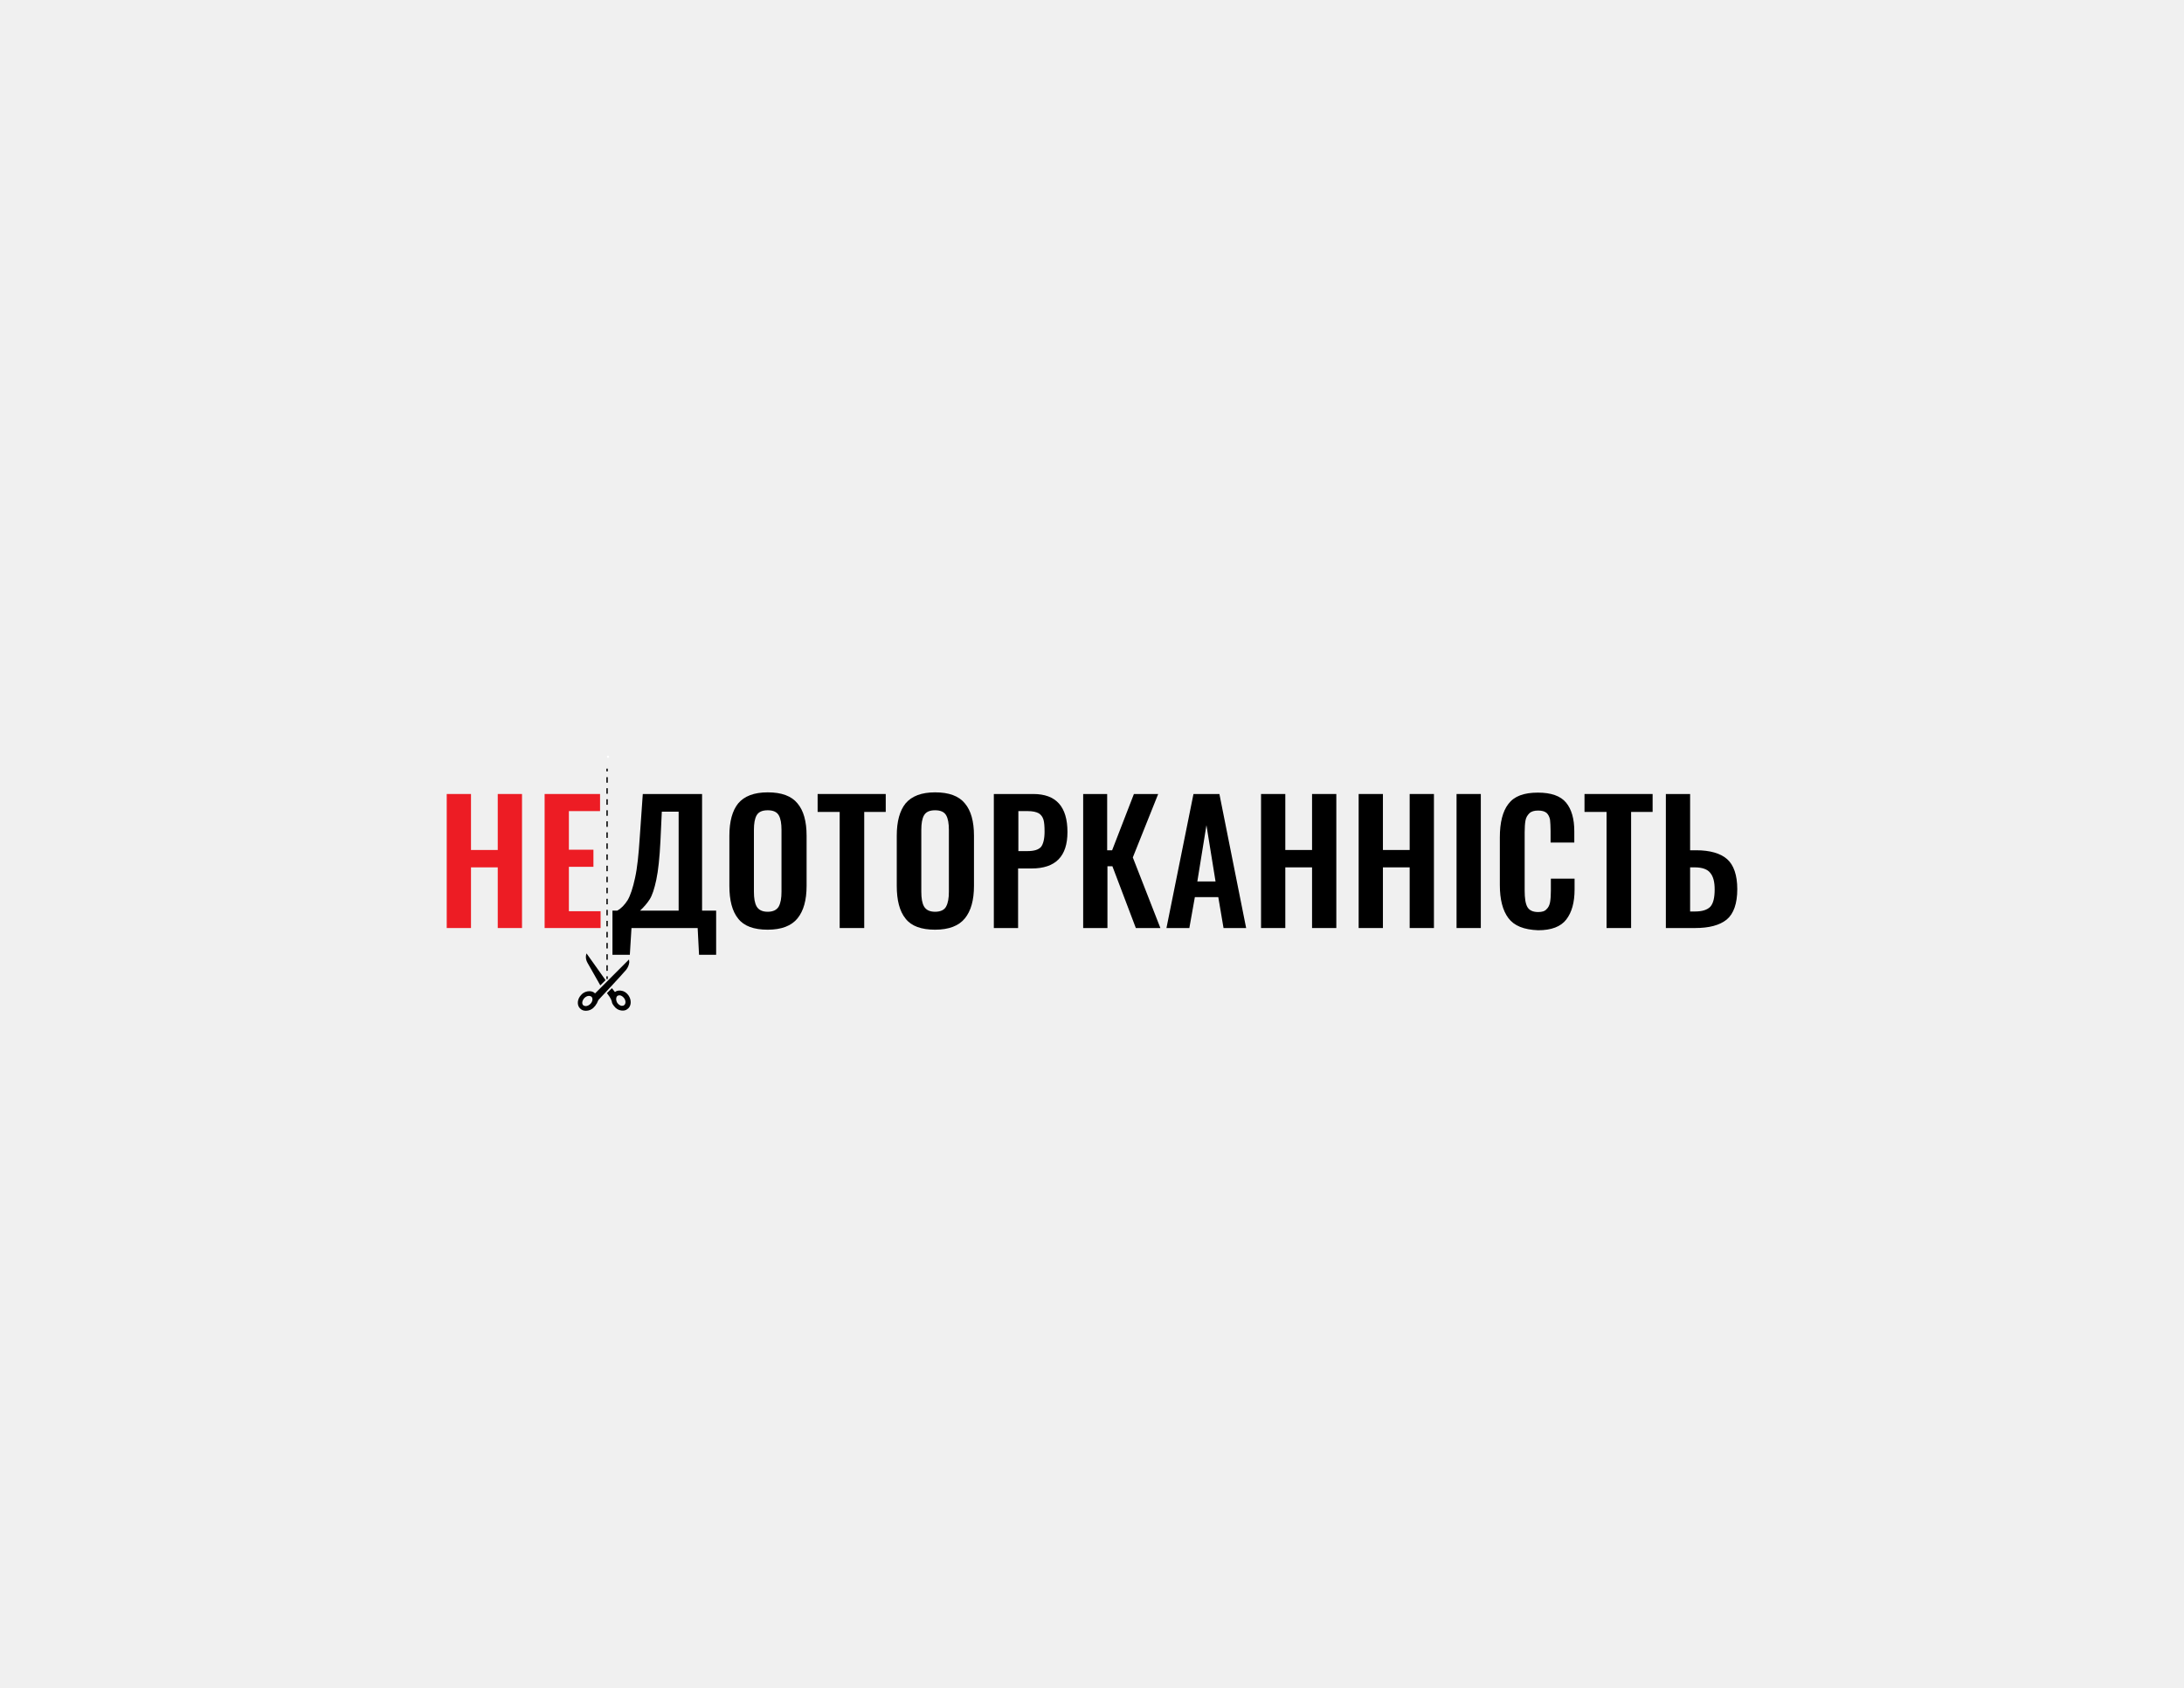
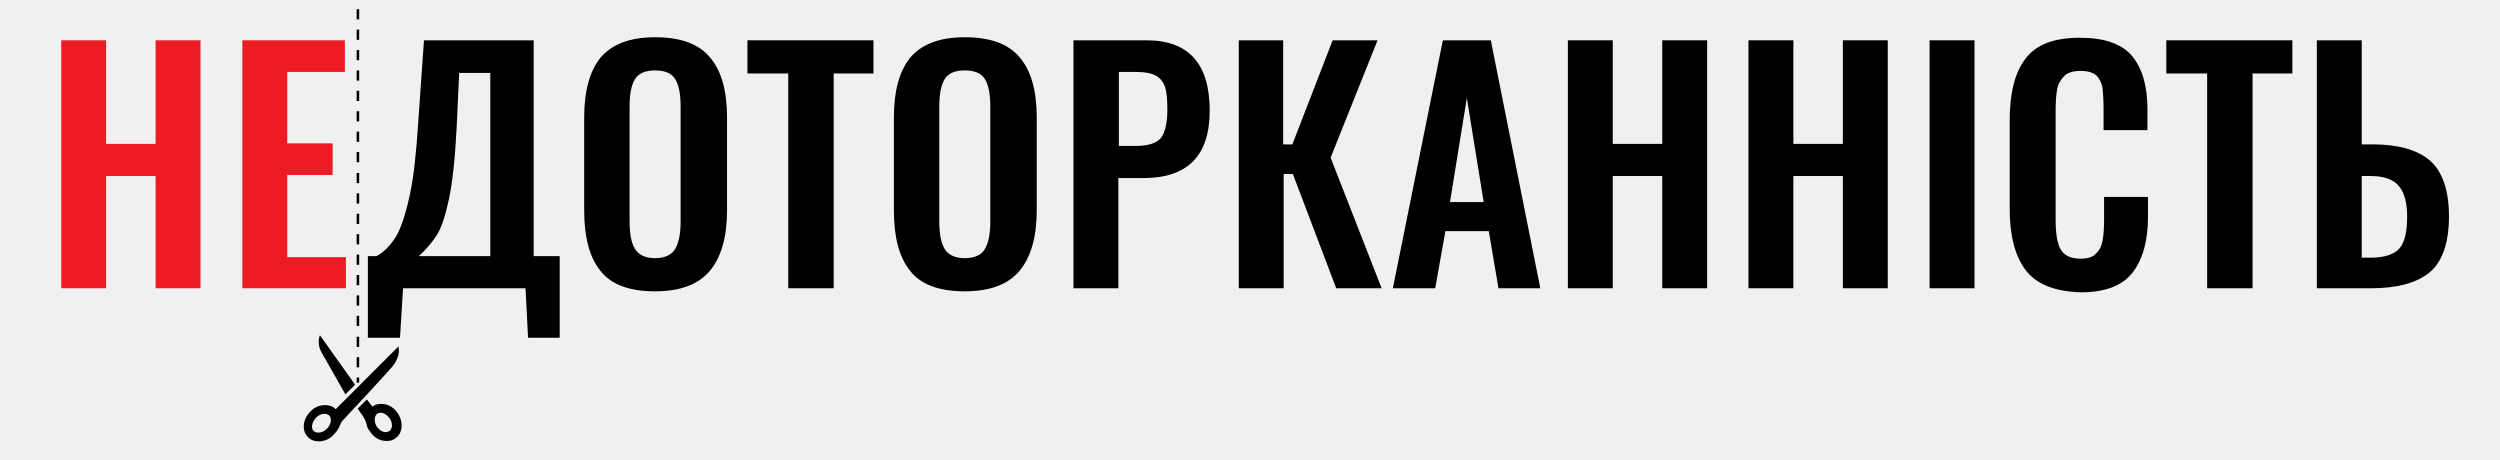
- <svg xmlns="http://www.w3.org/2000/svg" version="1.1" id="Layer_1" x="0px" y="0px" viewBox="0 0 792 612" style="enable-background:new 0 0 792 612;" xml:space="preserve">
+ <svg xmlns="http://www.w3.org/2000/svg" version="1.1" id="Layer_1" x="0px" y="0px" viewBox="150 280 490 90" style="enable-background:new 0 0 792 612;" xml:space="preserve">
  <style type="text/css">
	.st0{fill:#ED1C24;}
	.st1{fill:#010101;}
	.st2{fill:#FFFFFF;}
</style>
  <g>
    <path class="st0" d="M162,287.9h8.8v20.3h9.7v-20.3h8.8v48.6h-8.8v-22h-9.7v22H162V287.9z" />
    <path class="st0" d="M197.4,287.9h20.2v6.2h-11.3v14h8.9v6.2h-8.9v16.1h11.5v6.1h-20.3V287.9z" />
    <path d="M222.1,330.2h1.7c1.5-0.8,2.7-2.1,3.8-3.8c1-1.7,1.9-4.4,2.7-8.1c0.8-3.6,1.3-8.5,1.7-14.7l1.1-15.7h21.5v42.3h5.1v16h-6.2   l-0.5-9.7H229l-0.6,9.7h-6.3V330.2z M246.1,330.2v-35.9H240l-0.5,10.7c-0.3,6-0.8,10.7-1.5,14c-0.7,3.3-1.5,5.7-2.4,7.1   c-0.9,1.4-2.1,2.8-3.5,4.1H246.1z" />
    <path d="M267.7,333.1c-2.2-2.7-3.2-6.7-3.2-11.9V303c0-5.2,1.1-9.1,3.2-11.7c2.2-2.6,5.7-4,10.7-4c5,0,8.6,1.3,10.8,4   c2.2,2.6,3.3,6.5,3.3,11.7v18.2c0,5.2-1.1,9.1-3.3,11.8c-2.2,2.7-5.8,4.1-10.8,4.1C273.4,337.1,269.8,335.8,267.7,333.1z    M282.4,328.7c0.7-1.3,1-3,1-5.4v-22.4c0-2.3-0.3-4.1-1-5.3c-0.7-1.2-2-1.8-4-1.8c-2,0-3.3,0.6-4,1.8c-0.7,1.2-1,3-1,5.3v22.4   c0,2.4,0.3,4.2,1,5.4c0.7,1.2,2,1.9,4,1.9C280.4,330.6,281.7,329.9,282.4,328.7z" />
    <path d="M304.5,294.4h-8v-6.5h24.7v6.5h-7.8v42.1h-8.9V294.4z" />
    <path d="M328.4,333.1c-2.2-2.7-3.2-6.7-3.2-11.9V303c0-5.2,1.1-9.1,3.2-11.7c2.2-2.6,5.7-4,10.7-4c5,0,8.6,1.3,10.8,4   c2.2,2.6,3.3,6.5,3.3,11.7v18.2c0,5.2-1.1,9.1-3.3,11.8c-2.2,2.7-5.8,4.1-10.8,4.1C334.1,337.1,330.5,335.8,328.4,333.1z    M343.1,328.7c0.7-1.3,1-3,1-5.4v-22.4c0-2.3-0.3-4.1-1-5.3c-0.7-1.2-2-1.8-4-1.8c-2,0-3.3,0.6-4,1.8c-0.7,1.2-1,3-1,5.3v22.4   c0,2.4,0.3,4.2,1,5.4c0.7,1.2,2,1.9,4,1.9C341.1,330.6,342.5,329.9,343.1,328.7z" />
    <path d="M360.4,287.9h14.3c8.3,0,12.4,4.6,12.4,13.8c0,8.8-4.3,13.2-13,13.2h-4.9v21.6h-8.8V287.9z M372.6,308.6   c2.4,0,4-0.5,4.9-1.5c0.8-1,1.3-2.9,1.3-5.5c0-1.9-0.1-3.4-0.4-4.4c-0.3-1-0.9-1.8-1.7-2.3c-0.9-0.5-2.2-0.8-4-0.8h-3.4v14.5H372.6   z" />
    <path d="M392.7,287.9h8.8v20.4h1.8l7.9-20.4h8.8l-9.2,23l10,25.6h-8.9l-8.5-22.4h-1.8v22.4h-8.8V287.9z" />
    <path d="M432.8,287.9h9.4l9.7,48.6h-8.2l-1.9-11.2h-8.5l-2,11.2H423L432.8,287.9z M440.8,319.6l-3.3-20.4l-3.3,20.4H440.8z" />
    <path d="M457.3,287.9h8.8v20.3h9.7v-20.3h8.8v48.6h-8.8v-22h-9.7v22h-8.8V287.9z" />
    <path d="M492.7,287.9h8.8v20.3h9.7v-20.3h8.8v48.6h-8.8v-22h-9.7v22h-8.8V287.9z" />
    <path d="M528.2,287.9h8.8v48.6h-8.8V287.9z" />
    <path d="M547,332.9c-2.1-2.8-3.1-6.8-3.1-12v-17.3c0-5.3,1-9.4,3.1-12.1c2.1-2.8,5.6-4.1,10.7-4.1c4.8,0,8.2,1.2,10.2,3.6   s3,5.9,3,10.4v4.1h-8.6v-4.2c0-1.7-0.1-3.1-0.2-4.1c-0.2-1-0.6-1.8-1.2-2.4c-0.7-0.6-1.7-0.9-3.1-0.9c-1.4,0-2.5,0.3-3.2,1   s-1.2,1.5-1.4,2.6c-0.2,1.1-0.3,2.5-0.3,4.3v21.1c0,2.8,0.3,4.8,1,6c0.7,1.2,2,1.8,3.9,1.8c1.4,0,2.4-0.3,3-1   c0.7-0.6,1.1-1.5,1.3-2.5c0.2-1.1,0.3-2.5,0.3-4.2v-4.4h8.6v3.9c0,4.7-1,8.3-3,10.9c-2,2.6-5.4,3.9-10.2,3.9   C552.6,337.1,549.1,335.7,547,332.9z" />
    <path d="M582.6,294.4h-8v-6.5h24.7v6.5h-7.8v42.1h-8.9V294.4z" />
    <path d="M604.1,287.9h8.8v20.4h2.2c5,0,8.8,1.1,11.2,3.2s3.7,5.8,3.7,10.9c0,5.2-1.3,8.9-3.8,11c-2.6,2.1-6.4,3.1-11.5,3.1h-10.6   V287.9z M614.7,330.5c2.6,0,4.4-0.6,5.5-1.7c1.1-1.2,1.6-3.3,1.6-6.3c0-2.7-0.5-4.7-1.6-6c-1-1.3-2.9-2-5.6-2h-1.7v16H614.7z" />
    <g>
      <rect x="219.9" y="278.7" width="0.5" height="1" />
      <path d="M220.4,352h-0.5v-2h0.5V352z M220.4,348h-0.5v-2h0.5V348z M220.4,343.9h-0.5v-2h0.5V343.9z M220.4,339.9h-0.5v-2h0.5    V339.9z M220.4,335.9h-0.5v-2h0.5V335.9z M220.4,331.9h-0.5v-2h0.5V331.9z M220.4,327.9h-0.5v-2h0.5V327.9z M220.4,323.9h-0.5v-2    h0.5V323.9z M220.4,319.9h-0.5v-2h0.5V319.9z M220.4,315.9h-0.5v-2h0.5V315.9z M220.4,311.8h-0.5v-2h0.5V311.8z M220.4,307.8h-0.5    v-2h0.5V307.8z M220.4,303.8h-0.5v-2h0.5V303.8z M220.4,299.8h-0.5v-2h0.5V299.8z M220.4,295.8h-0.5v-2h0.5V295.8z M220.4,291.8    h-0.5v-2h0.5V291.8z M220.4,287.8h-0.5v-2h0.5V287.8z M220.4,283.8h-0.5v-2h0.5V283.8z" />
      <rect x="219.9" y="354" width="0.5" height="1" />
    </g>
    <g>
      <path class="st1" d="M212.7,345.7l6.9,9.7l-1.9,1.9c-1.1-1.9-2.7-4.8-4.6-8.1C212.4,348,212.3,346.8,212.7,345.7L212.7,345.7z" />
      <path class="st1" d="M228.1,347.9l-12.3,12.3c-0.6-0.6-1.3-0.8-2.1-0.8c-1,0-2.1,0.4-2.9,1.3c-1.5,1.5-1.7,3.8-0.4,5    c0.6,0.6,1.3,0.8,2.1,0.8c1,0,2.1-0.4,2.9-1.3c0.4-0.4,0.7-0.8,0.9-1.2v0c0,0,0-0.1,0.1-0.1c0.2-0.5,0.4-0.9,0.6-1.3    c0,0,8.9-9.5,10.1-11c0.6-0.8,1-1.7,1.1-2.7L228.1,347.9z M214.1,364c-0.5,0.5-1.1,0.8-1.7,0.8c-0.3,0-0.6-0.1-0.9-0.3    c-0.6-0.6-0.4-1.7,0.4-2.6c0.5-0.5,1.1-0.8,1.7-0.8c0.3,0,0.6,0.1,0.9,0.3C215.1,362,214.9,363.2,214.1,364z" />
      <path class="st1" d="M220.1,360.1c0.5,0.8,1.4,1.6,1.8,3.2c0,0,0,0.1,0,0.1c0,0,0,0,0,0l0,0c0.1,0.5,0.4,0.9,0.7,1.3    c0.7,1,1.7,1.6,2.7,1.7c0.8,0.1,1.6,0,2.2-0.5c1.5-1,1.6-3.3,0.4-5c-0.7-1-1.7-1.6-2.7-1.7c-0.8-0.1-1.6,0-2.2,0.5l-1.1-1.4    L220.1,360.1z M223.9,361.1c0.3-0.2,0.7-0.2,0.9-0.2c0.6,0.1,1.1,0.5,1.5,1c0.7,0.9,0.7,2.1,0,2.6c-0.3,0.2-0.7,0.2-0.9,0.2    c-0.6-0.1-1.1-0.5-1.5-1C223.3,362.8,223.3,361.6,223.9,361.1z" />
    </g>
    <circle class="st2" cx="220.5" cy="274.4" r="0.4" />
  </g>
</svg>
